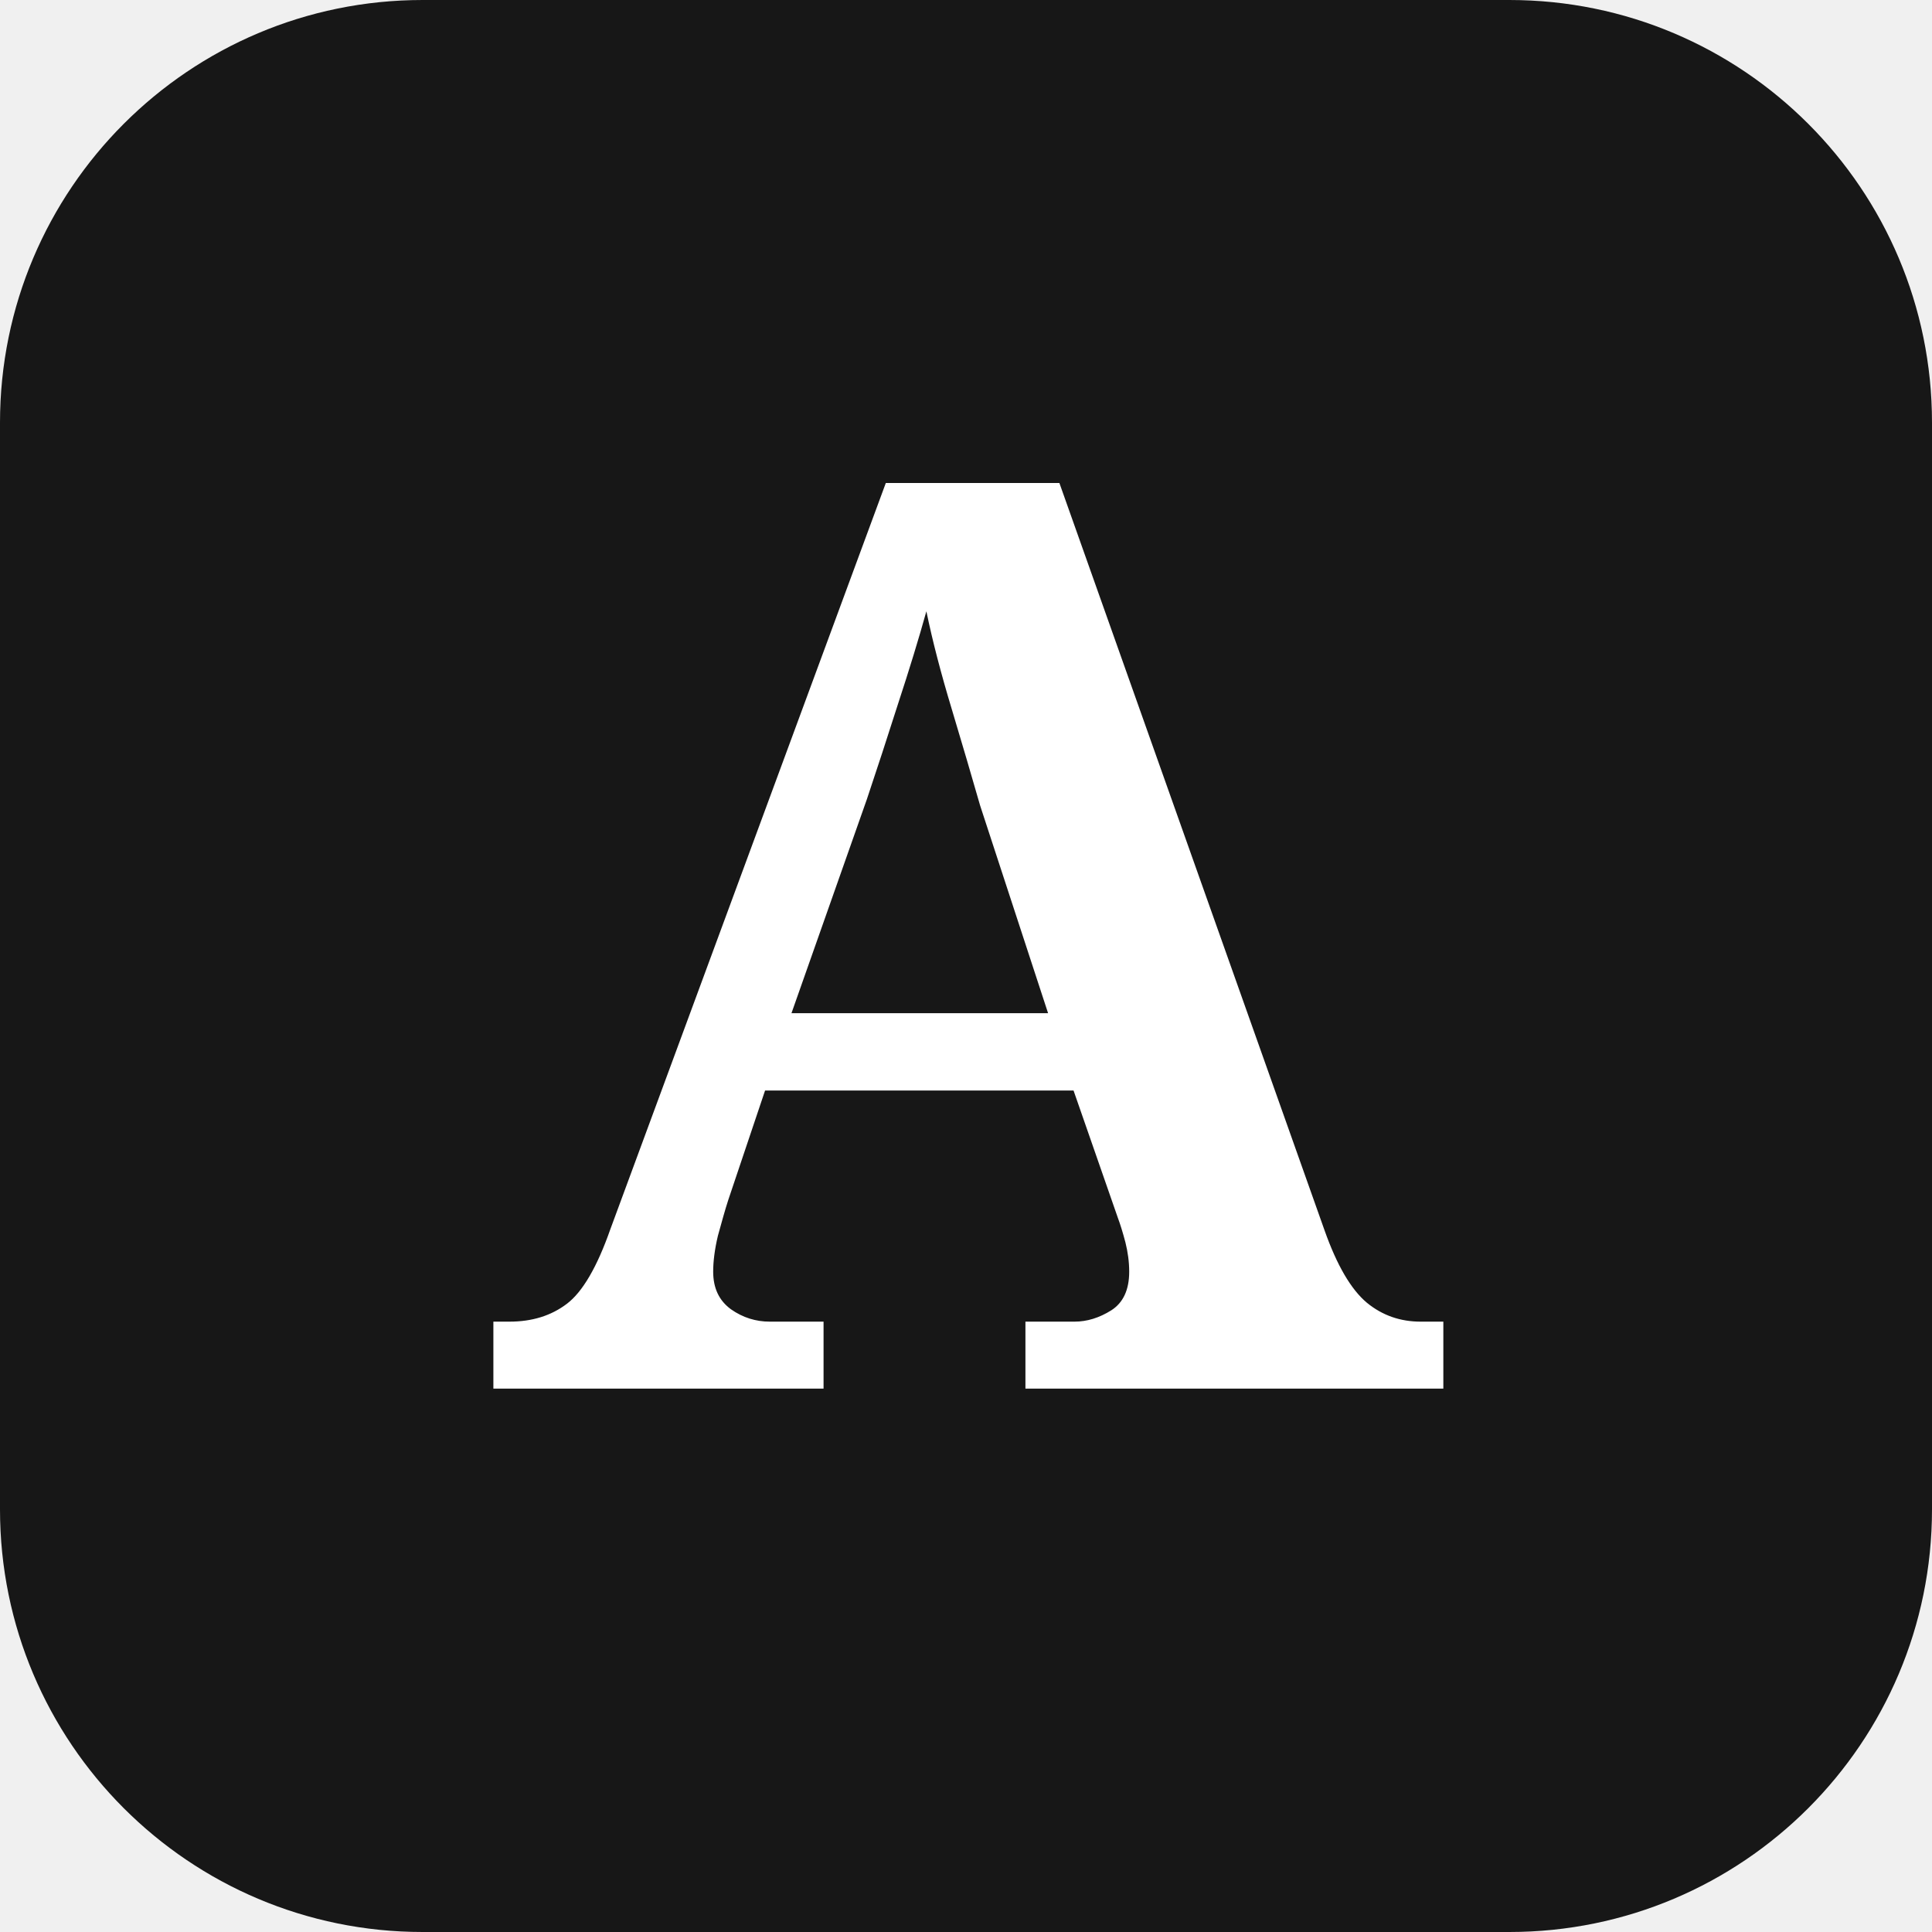
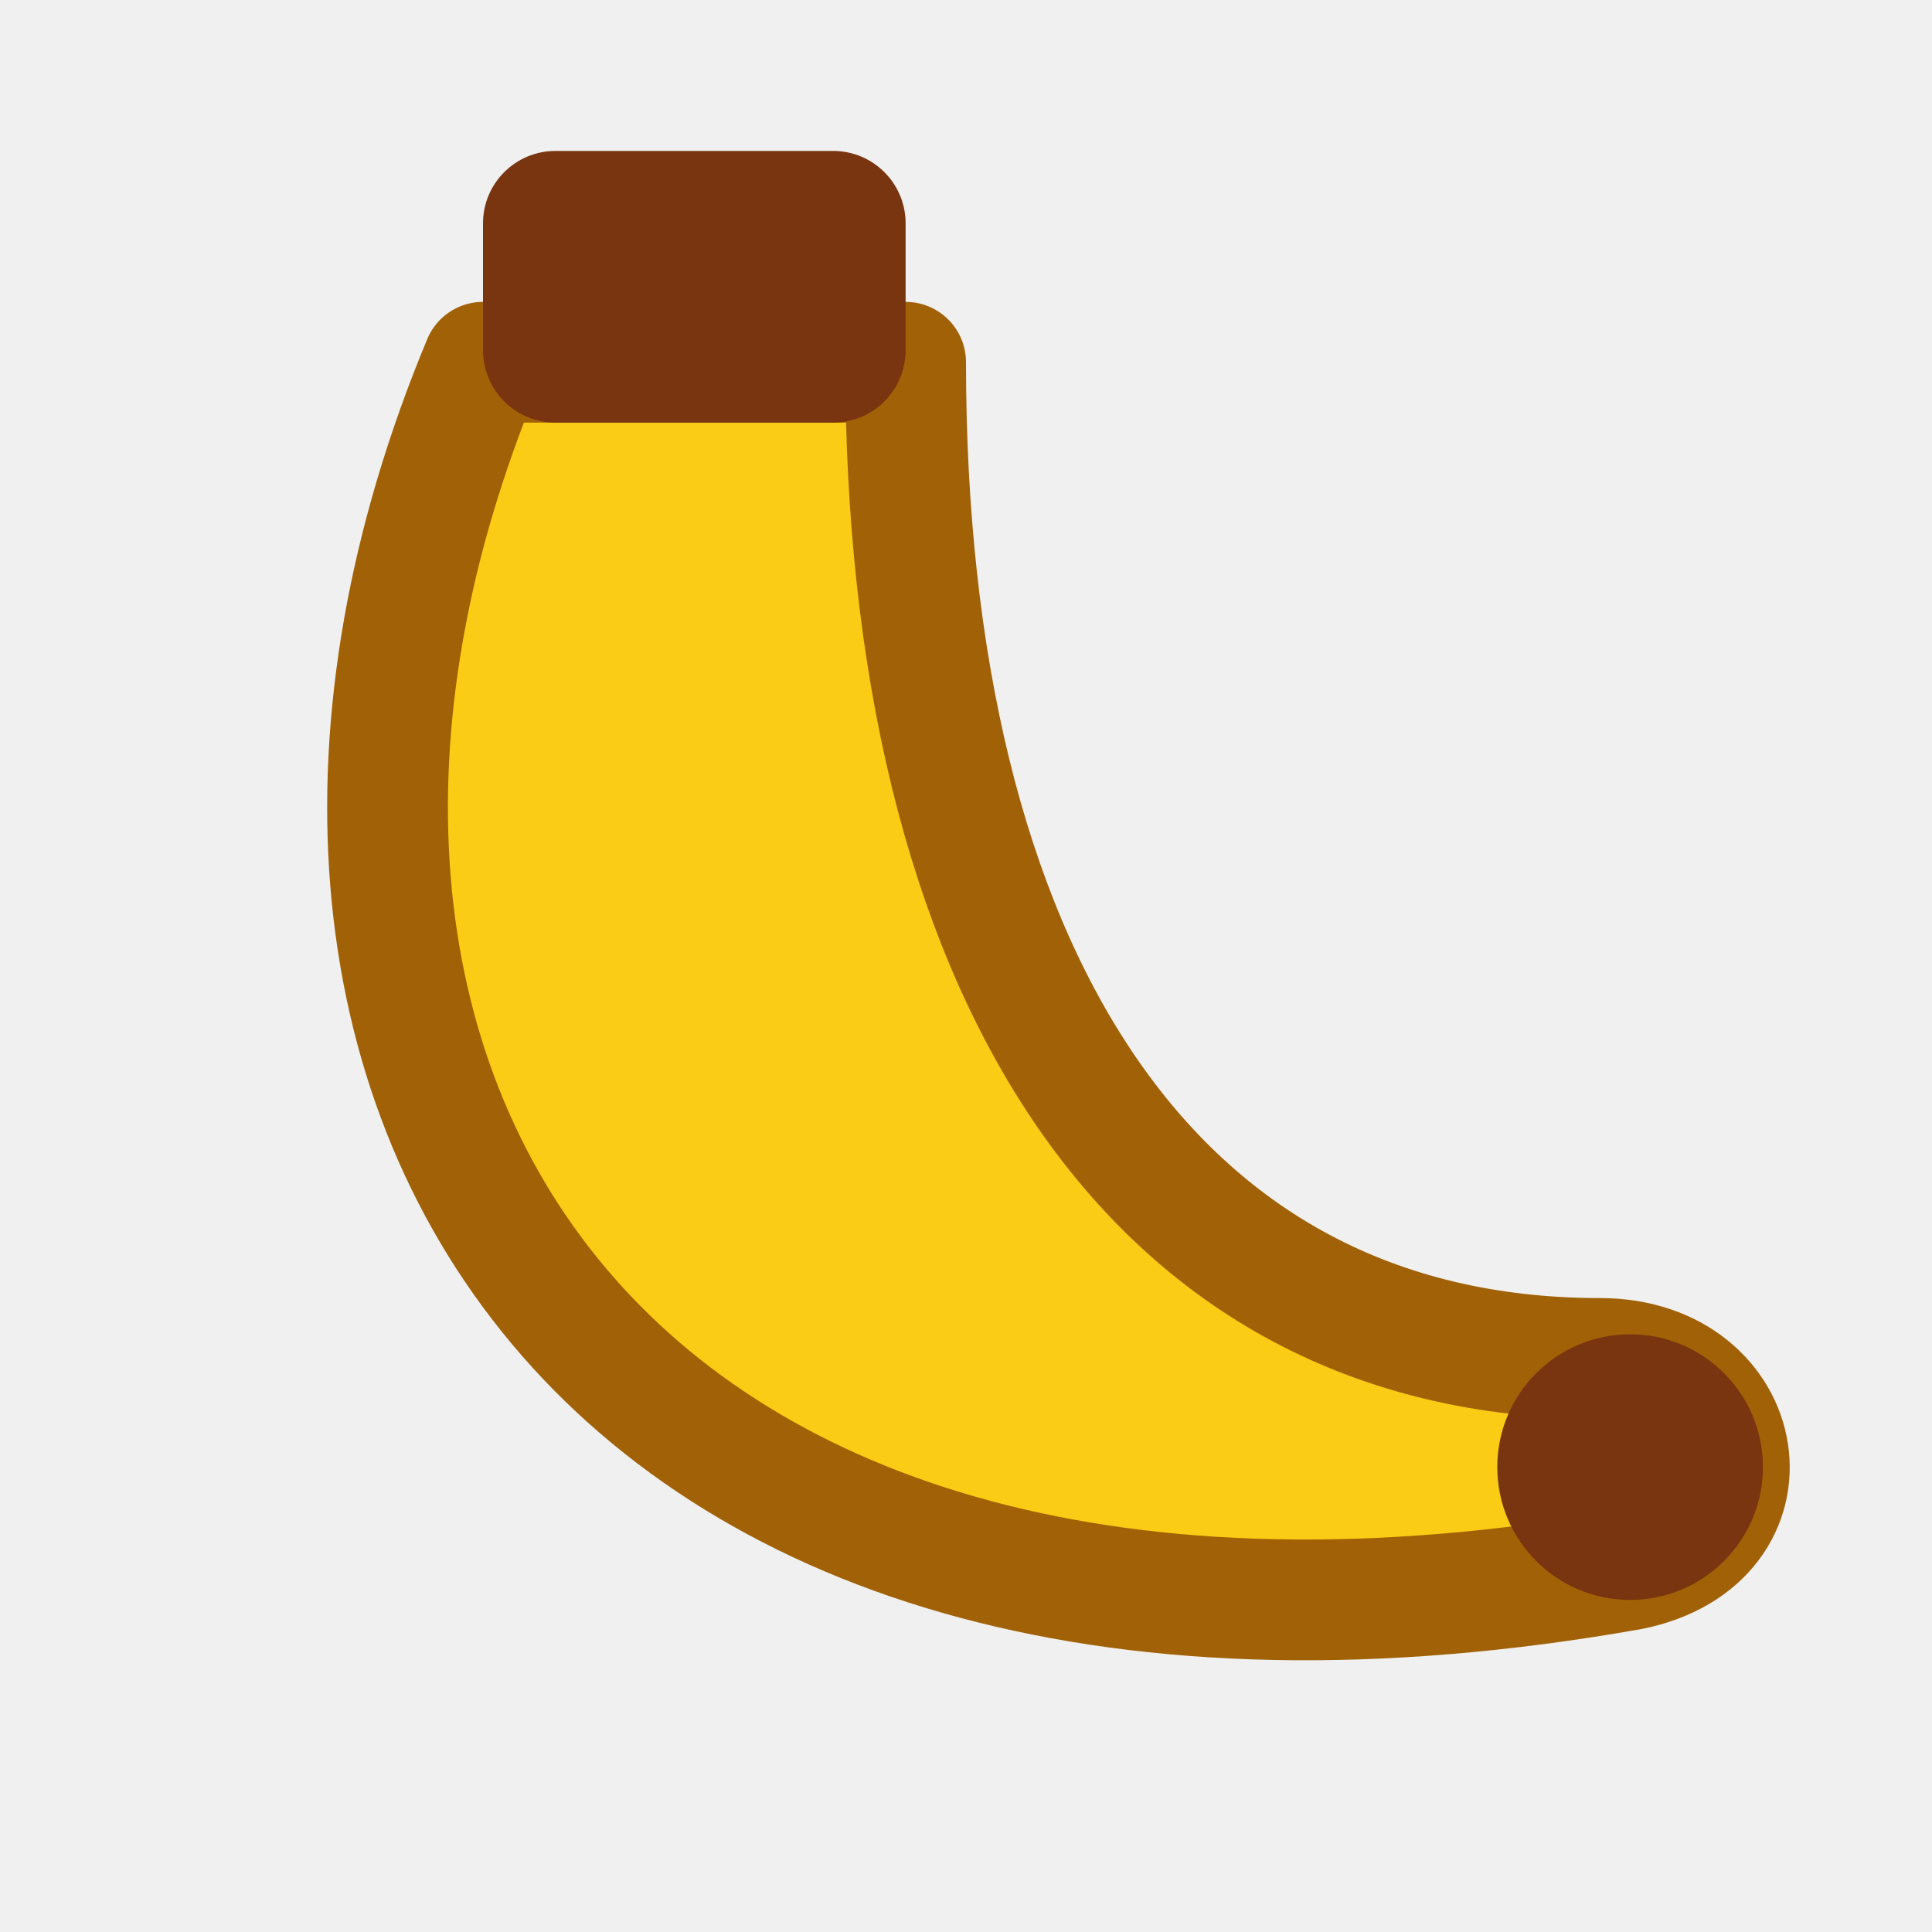
<svg xmlns="http://www.w3.org/2000/svg" viewBox="0 0 32 32">
-   <rect width="32" height="32" rx="7" fill="#171717" />
-   <text x="16" y="23" text-anchor="middle" font-family="Georgia, serif" font-size="21" font-weight="700" fill="#ffffff">A</text>
+   <path d="M8 6 C3 18 10 29 27 26 C29.500 25.500 29 22.500 26.500 22.500 C19 22.500 15 16 15 6 Z" fill="#facc15" stroke="#a16207" stroke-width="2" stroke-linejoin="round" />
+   <rect x="8" y="2.500" width="7" height="4.500" rx="1.200" fill="#78350f" />
+   <circle cx="27" cy="24.300" r="2.200" fill="#78350f" />
</svg>
